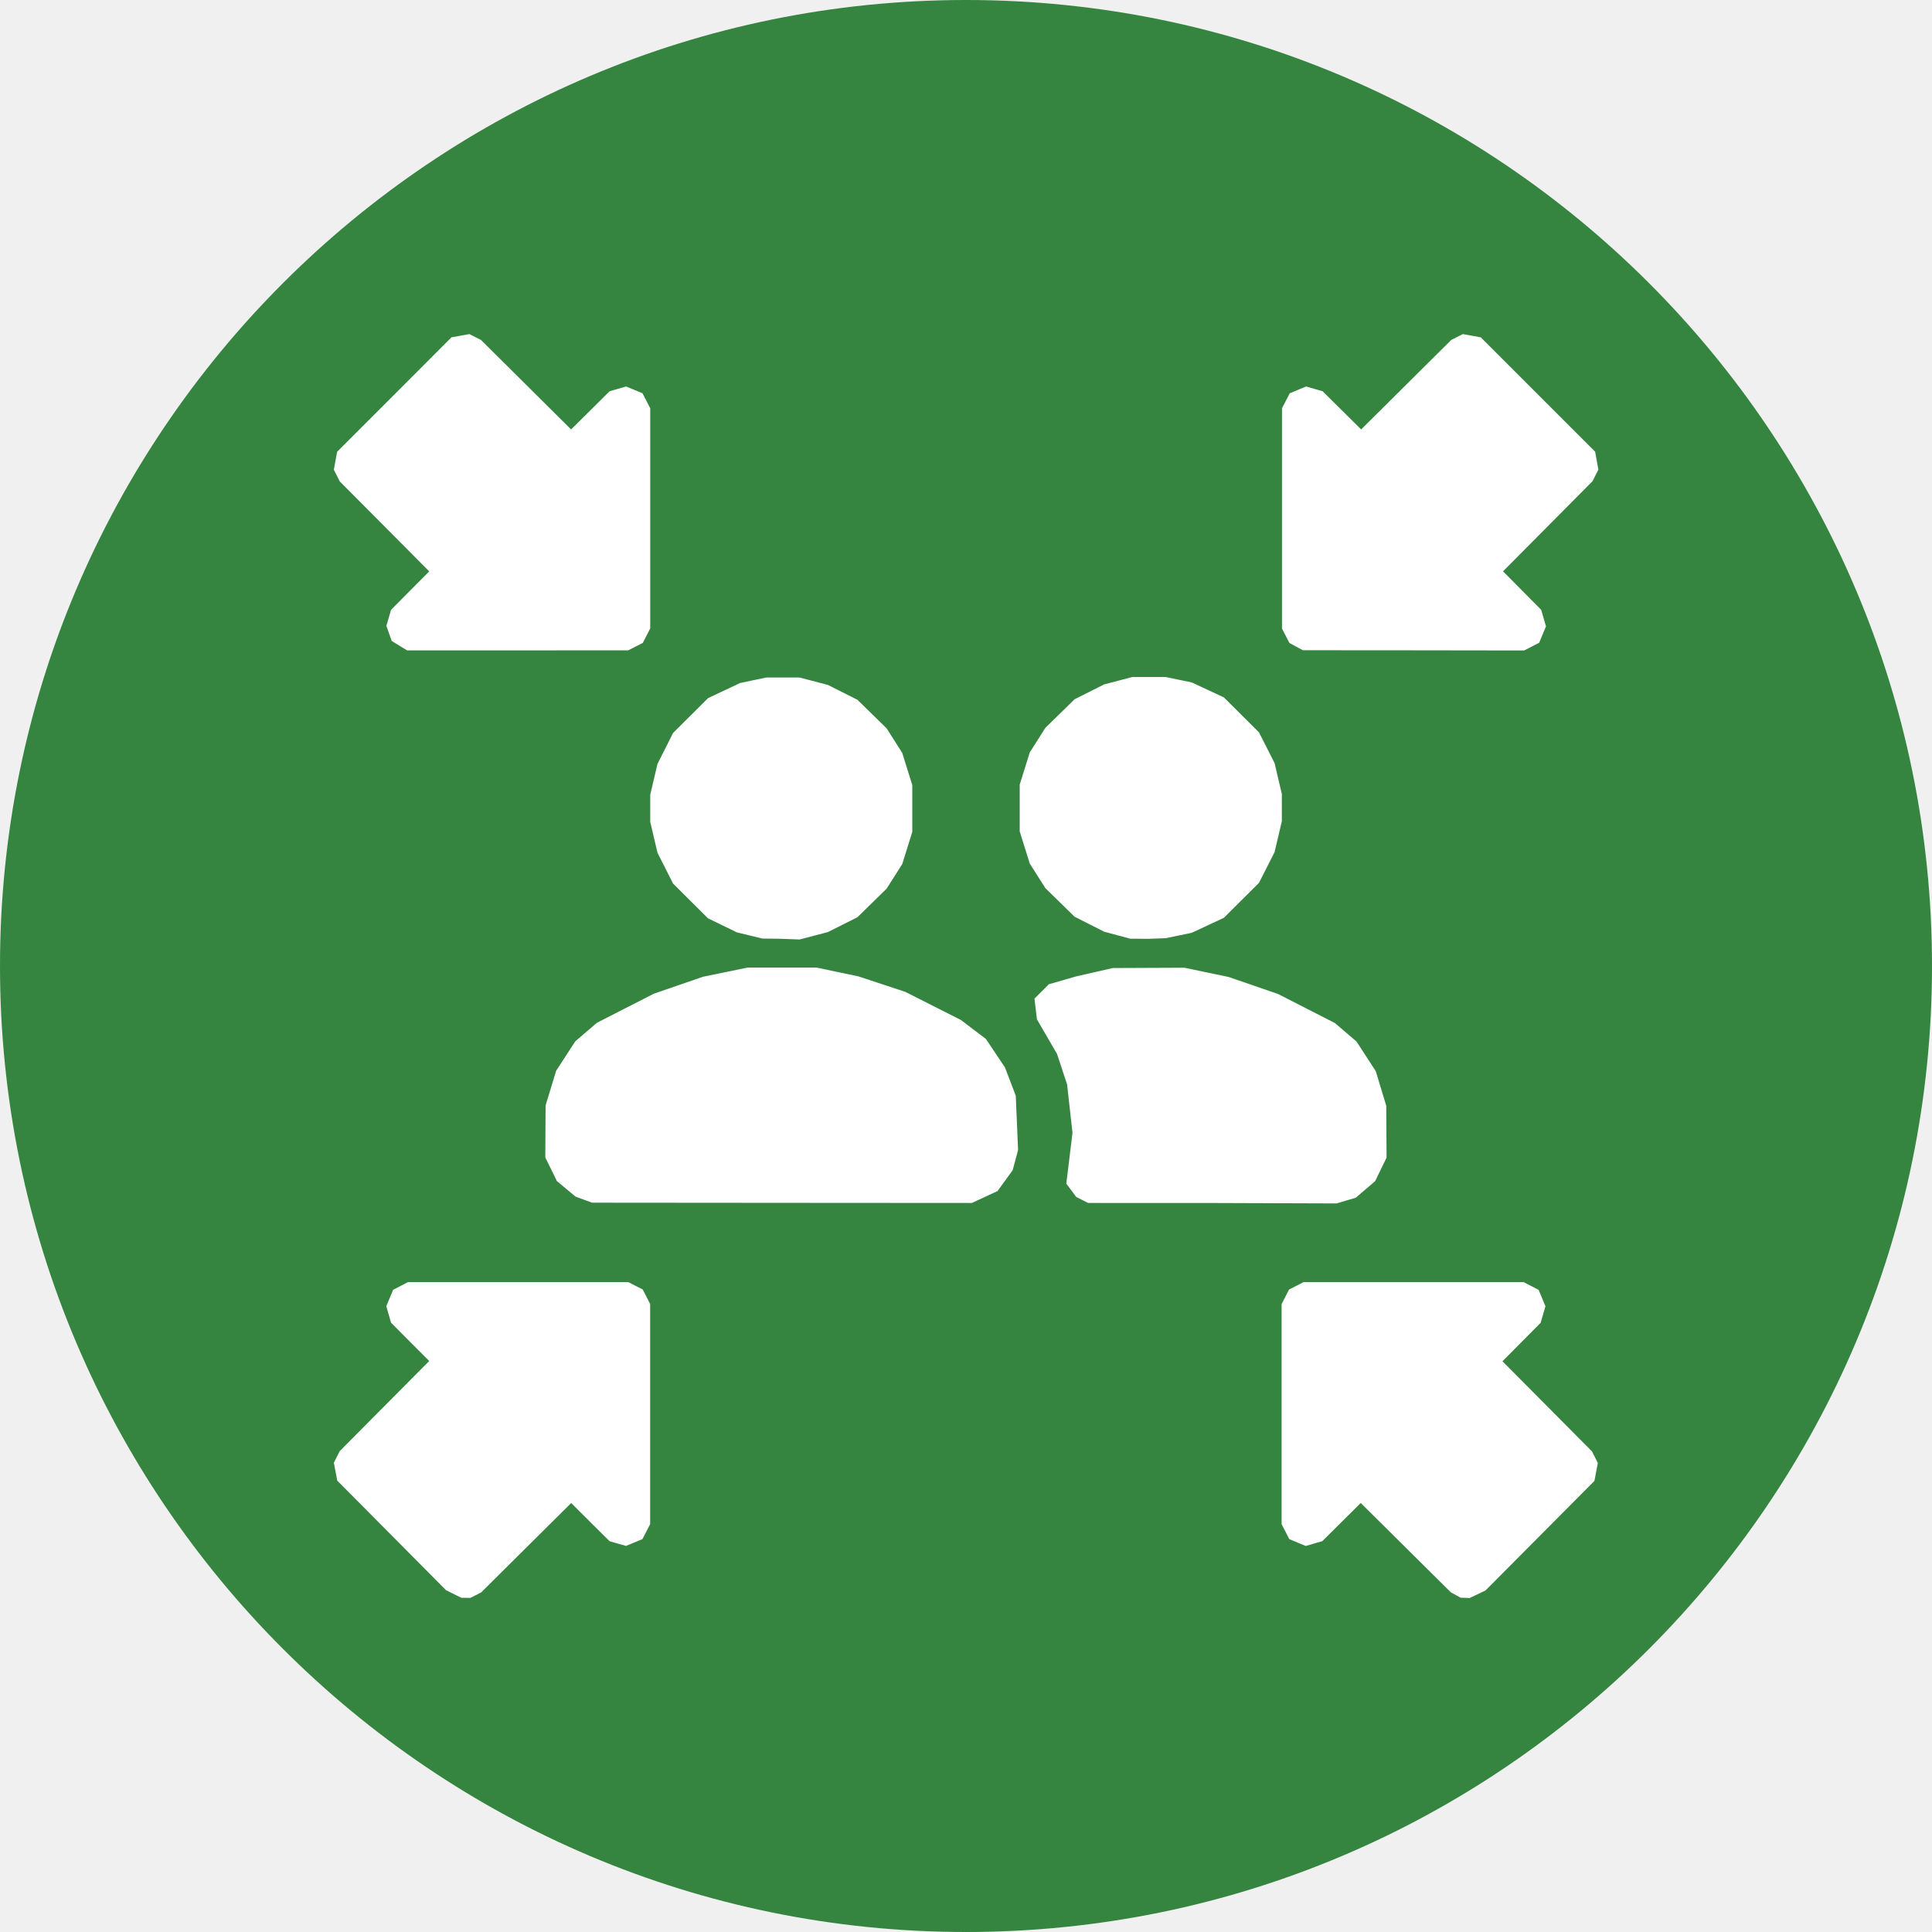
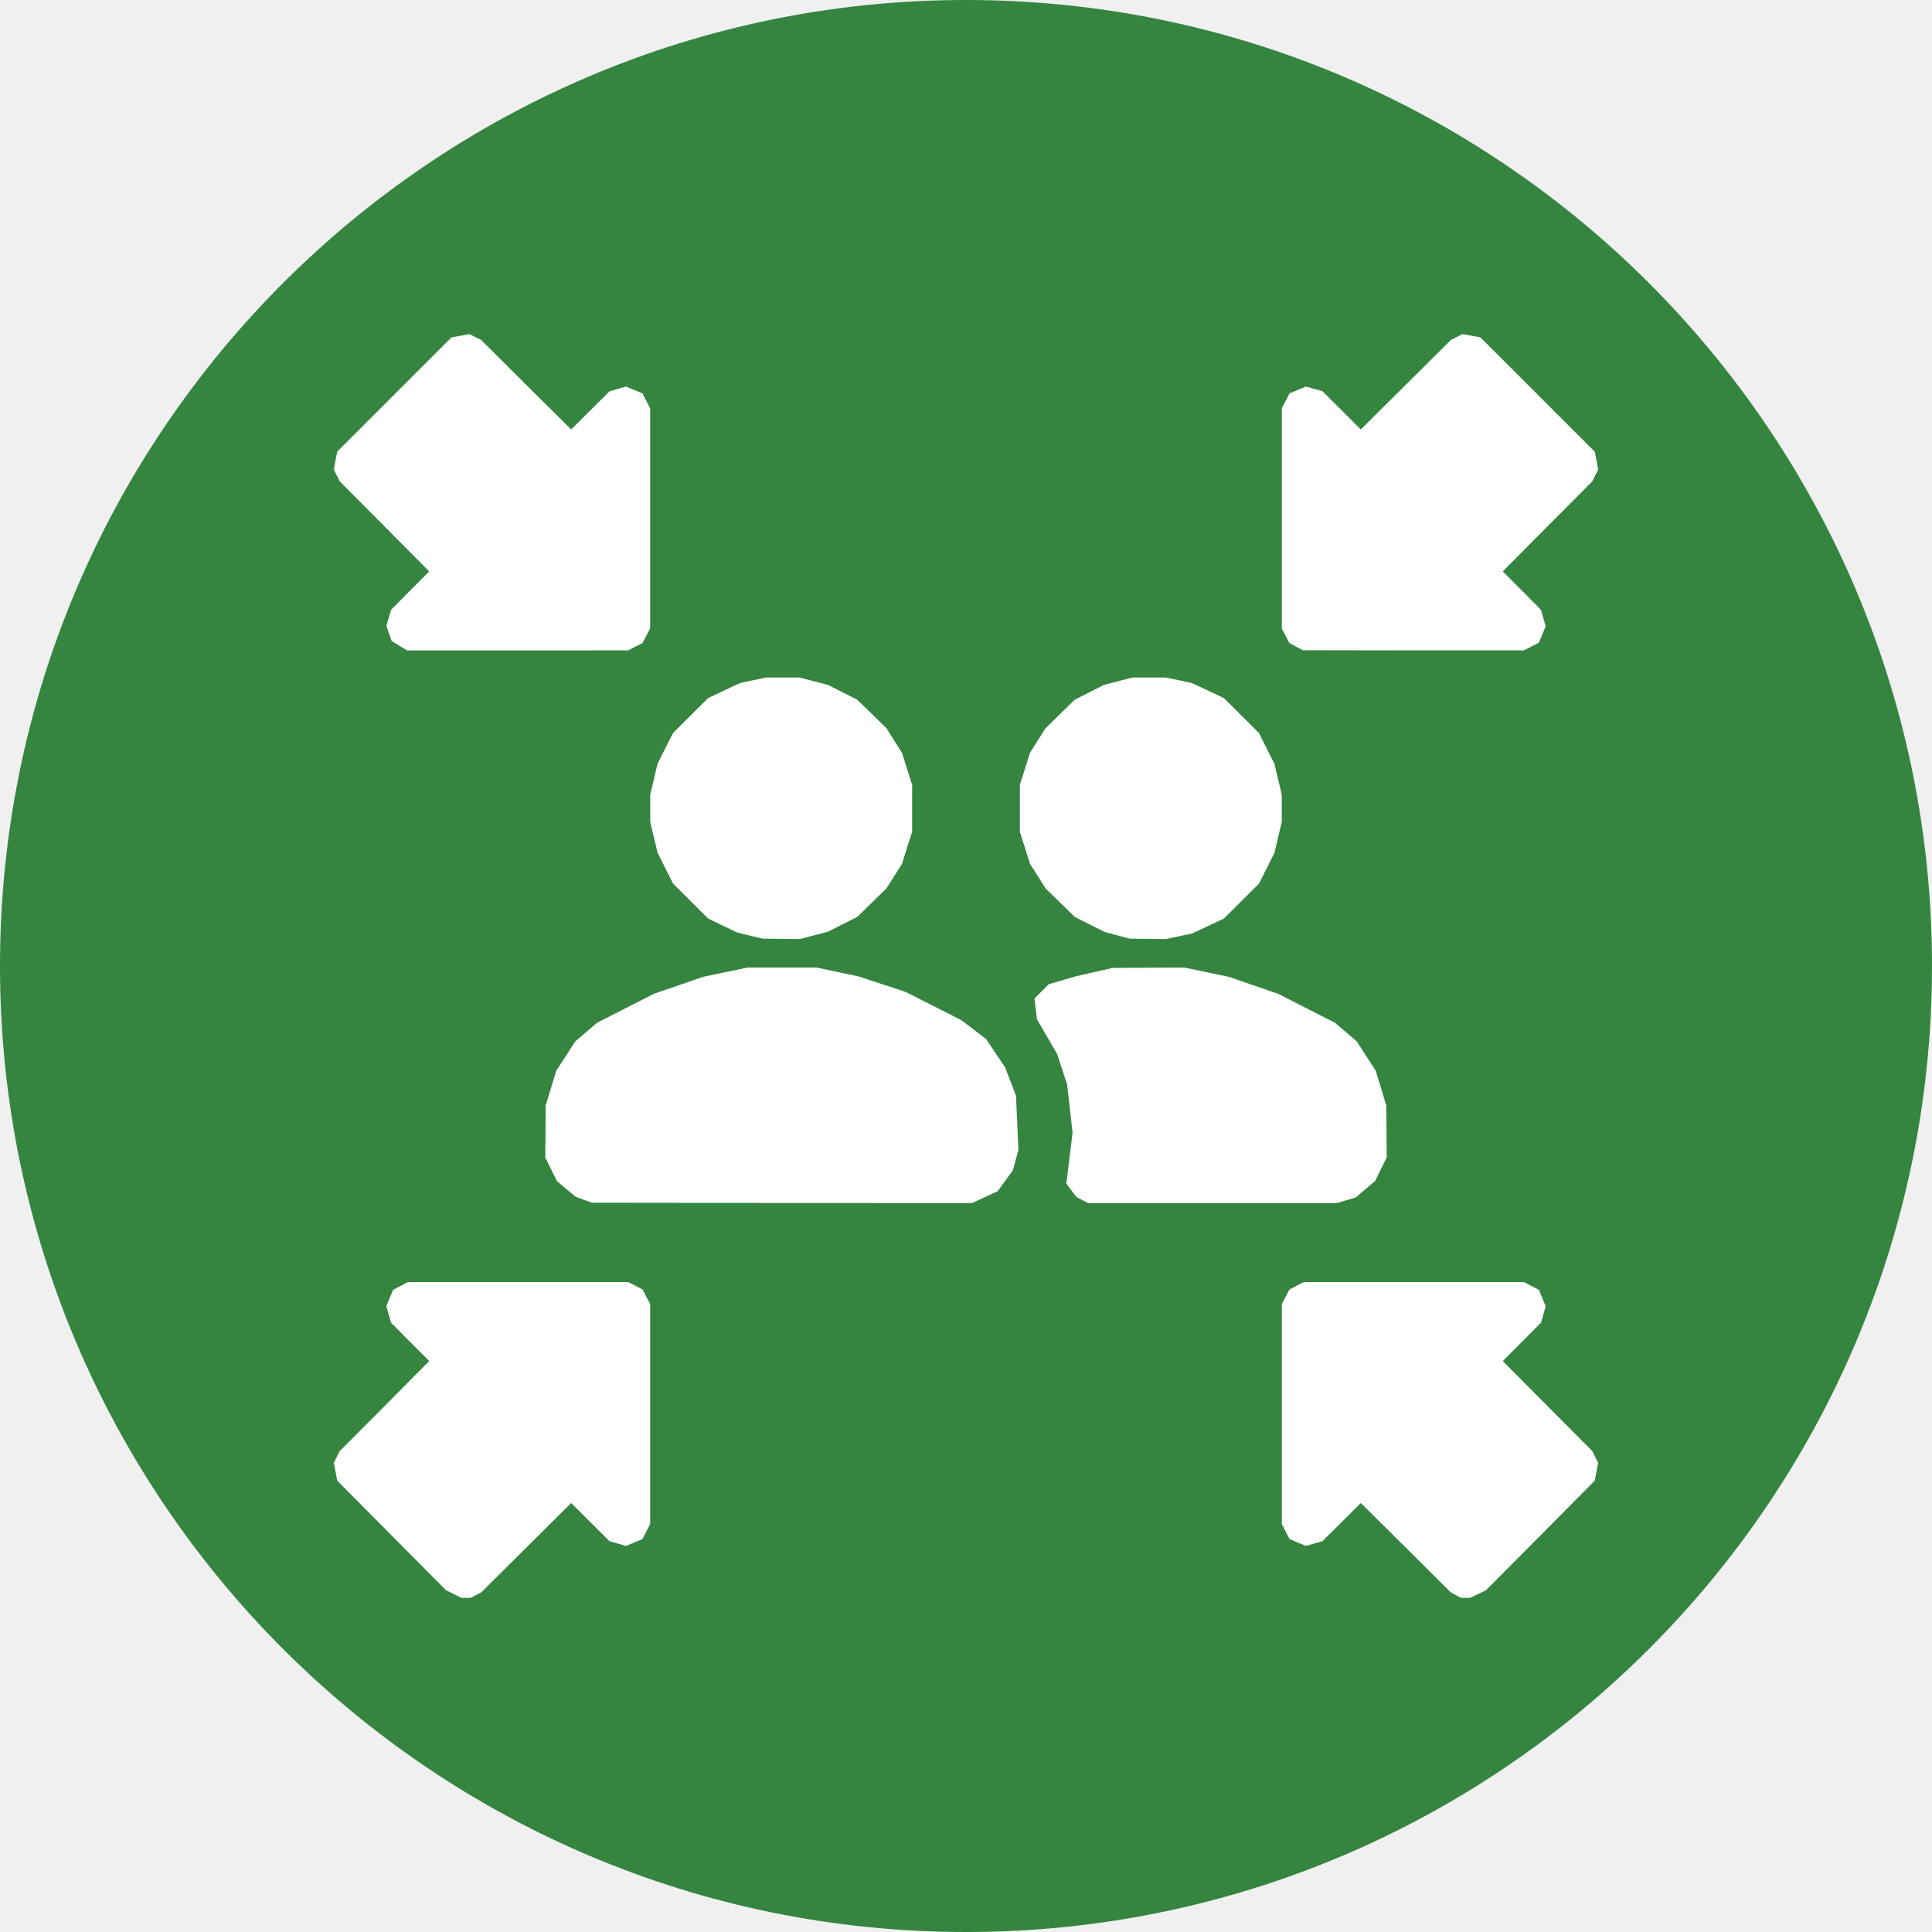
- <svg xmlns="http://www.w3.org/2000/svg" id="Capa_1" viewBox="0 0 25 25" version="1.1" xml:space="preserve">
-   <defs id="defs1">
-     <style id="style1">.st1{fill:#fff;fill-rule:evenodd}</style>
-   </defs>
-   <path d="M12.5 0C19.4 0 25 5.6 25 12.5S19.4 25 12.5 25 0 19.4 0 12.5 5.6 0 12.5 0" style="fill:#358540" id="path1" />
-   <path style="fill:#ffffff;stroke-width:0.803" d="m 6.028,20.676 -0.058,-7.28e-4 -0.099,-0.049 -0.099,-0.049 -0.704,-0.709 -0.704,-0.709 -0.022,-0.116 -0.022,-0.116 0.038,-0.075 0.038,-0.075 0.579,-0.583 0.579,-0.583 L 5.307,17.364 5.06,17.115 5.029,17.008 4.999,16.902 l 0.044,-0.106 0.044,-0.106 0.097,-0.05 0.097,-0.05 h 1.424 1.424 l 0.094,0.048 0.094,0.048 0.048,0.094 0.048,0.094 V 18.298 19.722 L 8.363,19.819 8.313,19.916 8.207,19.96 8.101,20.004 7.994,19.974 7.888,19.943 7.639,19.696 7.391,19.449 6.808,20.028 6.226,20.606 6.156,20.642 6.086,20.677 Z m 12.933,-2.43e-4 -0.059,-9.64e-4 -0.064,-0.035 -0.064,-0.035 -0.583,-0.578 -0.583,-0.578 -0.249,0.247 -0.249,0.247 -0.107,0.031 -0.107,0.031 -0.106,-0.044 -0.106,-0.044 -0.05,-0.097 -0.05,-0.097 v -1.424 -1.424 l 0.048,-0.094 0.048,-0.094 0.094,-0.048 0.094,-0.048 h 1.424 1.424 l 0.097,0.05 0.097,0.05 0.044,0.106 0.044,0.106 -0.031,0.107 -0.031,0.107 -0.247,0.249 -0.247,0.249 0.579,0.583 0.579,0.583 0.038,0.075 0.038,0.075 -0.022,0.116 -0.022,0.116 -0.705,0.709 -0.705,0.709 -0.103,0.049 -0.103,0.049 z m -8.84,-5.111 -2.459,-0.002 -0.107,-0.039 -0.107,-0.039 -0.121,-0.101 -0.121,-0.101 -0.075,-0.153 -0.075,-0.153 0.002,-0.336 0.002,-0.336 0.068,-0.224 0.068,-0.224 0.124,-0.191 0.124,-0.191 0.14,-0.12 0.14,-0.12 0.368,-0.188 0.368,-0.188 0.319,-0.11 0.319,-0.11 0.287,-0.059 0.287,-0.059 0.447,-2e-4 0.447,-1.98e-4 0.271,0.057 0.271,0.057 0.303,0.1 0.303,0.1 0.36,0.182 0.36,0.182 0.162,0.123 0.162,0.123 0.123,0.184 0.123,0.184 0.07,0.183 0.07,0.183 0.015,0.351 0.015,0.351 -0.035,0.131 -0.035,0.131 -0.098,0.135 -0.098,0.135 -0.166,0.077 -0.166,0.077 z m 5.568,0.002 -1.609,-4.71e-4 -0.077,-0.039 -0.077,-0.039 -0.064,-0.086 -0.064,-0.086 0.04,-0.329 0.04,-0.329 -0.035,-0.313 -0.035,-0.313 -0.065,-0.197 -0.065,-0.197 -0.13,-0.224 -0.13,-0.224 -0.016,-0.134 -0.016,-0.134 0.093,-0.093 0.093,-0.093 0.177,-0.051 0.177,-0.051 0.237,-0.054 0.237,-0.054 0.463,-0.002 0.463,-0.002 0.287,0.06 0.287,0.06 0.319,0.11 0.319,0.11 0.368,0.188 0.368,0.188 0.14,0.12 0.14,0.12 0.124,0.191 0.124,0.191 0.068,0.224 0.068,0.224 0.002,0.336 0.002,0.336 -0.074,0.152 -0.074,0.152 -0.125,0.107 -0.125,0.107 -0.124,0.037 -0.124,0.037 z m -5.583,-3.419 -0.241,-0.003 -0.165,-0.04 -0.165,-0.04 -0.187,-0.091 -0.187,-0.091 L 8.936,11.659 8.709,11.433 8.609,11.234 8.508,11.035 8.461,10.835 8.414,10.635 V 10.459 10.284 L 8.461,10.084 8.508,9.884 8.609,9.685 8.709,9.485 8.936,9.259 9.163,9.033 9.371,8.935 9.578,8.838 9.748,8.802 9.917,8.767 h 0.215 0.215 l 0.183,0.048 0.183,0.048 0.191,0.096 0.191,0.096 0.189,0.185 0.189,0.185 0.101,0.159 0.101,0.159 0.065,0.208 0.065,0.208 v 0.303 0.303 l -0.065,0.208 -0.065,0.208 -0.101,0.159 -0.101,0.159 -0.189,0.185 -0.189,0.185 -0.191,0.096 -0.191,0.096 -0.183,0.048 -0.183,0.048 z m 4.747,6.15e-4 -0.23,-0.002 -0.167,-0.045 -0.167,-0.045 -0.192,-0.097 -0.192,-0.097 -0.189,-0.185 -0.189,-0.185 -0.101,-0.159 -0.101,-0.159 -0.065,-0.208 -0.065,-0.208 v -0.303 -0.303 l 0.065,-0.208 0.065,-0.208 0.101,-0.159 0.101,-0.159 0.189,-0.185 0.189,-0.185 0.191,-0.096 0.191,-0.096 0.183,-0.048 0.183,-0.048 h 0.215 0.215 l 0.169,0.035 0.169,0.035 0.208,0.097 0.208,0.097 0.227,0.226 0.227,0.226 0.101,0.199 0.101,0.199 0.047,0.2 0.047,0.2 v 0.176 0.176 l -0.047,0.2 -0.047,0.2 -0.101,0.199 -0.101,0.199 -0.227,0.226 -0.227,0.226 -0.208,0.097 -0.208,0.097 -0.169,0.035 -0.169,0.035 z M 6.698,8.416 5.268,8.416 5.168,8.355 5.069,8.294 5.034,8.196 5,8.098 5.03,7.995 5.06,7.891 5.307,7.642 5.554,7.394 4.975,6.811 4.396,6.229 4.358,6.153 4.32,6.078 4.341,5.962 4.363,5.845 5.103,5.105 5.842,4.365 l 0.116,-0.021 0.116,-0.021 0.075,0.038 0.075,0.038 0.583,0.579 0.583,0.579 0.249,-0.247 0.249,-0.247 0.107,-0.031 0.107,-0.031 0.106,0.044 0.106,0.044 0.05,0.097 0.05,0.097 v 1.424 1.424 l -0.048,0.094 -0.048,0.094 -0.094,0.048 -0.094,0.048 z m 11.591,-0.001 -1.43,-0.001 -0.087,-0.047 -0.087,-0.047 -0.048,-0.093 -0.048,-0.093 V 6.708 5.283 l 0.05,-0.097 0.05,-0.097 0.106,-0.044 0.106,-0.044 0.107,0.031 0.107,0.031 0.249,0.247 0.249,0.247 0.583,-0.579 0.583,-0.579 0.075,-0.038 0.075,-0.038 0.116,0.021 0.116,0.021 0.74,0.74 0.74,0.74 0.021,0.116 0.021,0.116 -0.038,0.075 -0.038,0.075 -0.579,0.583 -0.579,0.583 0.247,0.249 0.247,0.249 0.031,0.107 0.031,0.107 -0.044,0.106 -0.044,0.106 -0.097,0.05 -0.097,0.05 z" id="path5" />
+ <svg xmlns="http://www.w3.org/2000/svg" xml:space="preserve" id="Capa_1" viewBox="0 0 25 25">
+   <path id="path1" d="M12.5 0C19.4 0 25 5.6 25 12.5S19.4 25 12.5 25 0 19.4 0 12.5 5.6 0 12.5 0" style="fill:#358540" />
+   <path id="path5" d="M6.028 20.676H5.97l-.099-.05-.099-.048-.704-.709-.704-.709-.022-.116-.022-.116.038-.076.038-.075.58-.582.578-.583-.247-.248-.247-.249-.03-.107-.031-.106.044-.106.044-.106.097-.05.097-.05h2.848l.093.048.094.049.048.094.049.093v2.848l-.05.097-.05.097-.106.044-.106.044-.107-.03-.106-.03-.249-.248-.248-.247-.583.579-.582.578-.07.036-.07.035Zm12.933 0h-.059l-.064-.036-.064-.034-.582-.579-.583-.578-.248.247-.249.247-.107.03-.106.031-.106-.044-.106-.044-.05-.097-.05-.097v-2.848l.049-.093.048-.094.094-.049.093-.048h2.848l.097.05.097.05.044.106.044.106-.03.106-.03.107-.248.249-.247.248.579.583.579.582.038.075.038.076-.022.116-.022.116-.704.71-.705.709-.104.05-.103.048zm-8.84-5.11-2.458-.003-.108-.038-.107-.04-.121-.1-.12-.102-.076-.153-.075-.152.003-.336.002-.336.068-.224.068-.225.124-.191.124-.191.14-.12.14-.12.367-.187.369-.188.32-.11.318-.11.288-.06.287-.06h.894l.272.058.271.057.303.1.304.1.36.182.359.182.162.123.161.123.123.184.124.184.07.183.07.183.016.352.015.35-.036.132-.035.13-.098.135-.098.135-.165.077-.166.078zm5.568.002h-1.608l-.077-.04-.077-.04-.064-.086-.064-.086.04-.329.04-.329-.035-.313-.036-.314-.065-.197-.065-.198-.13-.223-.13-.224-.016-.134-.016-.134.093-.093.093-.093.177-.051.177-.052.237-.054.237-.053.463-.003.463-.002.287.06.288.06.319.11.32.11.368.188.368.187.14.12.14.12.123.19.124.192.068.225.068.224.002.336.003.335-.075.152-.074.152-.125.106-.125.107-.123.037-.124.037zm-5.583-3.419-.24-.003-.165-.04-.164-.04-.187-.09-.187-.09-.227-.227-.227-.226-.1-.199-.1-.2-.048-.2-.047-.199v-.351l.047-.2.047-.2.1-.2.101-.199.227-.226.227-.226.208-.098.207-.097.17-.036.169-.035h.43l.183.048.182.047.191.096.19.097.19.184.188.185.1.158.101.159.065.207.066.208v.607l-.066.207-.065.208-.1.158-.101.159-.189.185-.188.184-.191.096-.19.097-.183.047-.183.048zm4.747 0-.23-.002-.166-.044-.167-.045-.192-.097-.192-.097-.188-.184-.189-.185-.1-.159-.101-.158-.065-.208-.066-.207v-.607l.066-.208.065-.207.1-.159.101-.158.189-.185.188-.184.191-.097.19-.096.183-.047.183-.048h.43l.17.035.169.036.207.097.208.098.227.226.227.226.1.2.1.199.048.2.047.2v.351l-.047.2-.047.2-.1.199-.101.2-.227.226-.227.226-.208.098-.207.097-.17.035-.169.036zM6.698 8.417h-1.43l-.1-.061-.1-.06-.034-.099L5 8.098l.03-.103.03-.104.247-.249.247-.248-.579-.583-.579-.582-.038-.076-.038-.075.021-.116.022-.117.74-.74.74-.74.116-.02.116-.022.075.038.076.038.582.58.583.578.248-.247.249-.247.106-.03.107-.031.106.044.106.044.05.097.05.096v2.849l-.049.093-.048.094-.094.048-.093.049zm11.591-.001-1.43-.002-.088-.047-.087-.048-.049-.093-.048-.093v-2.85l.05-.096.05-.097.106-.044.106-.044.106.03.107.03.249.248.248.247.583-.579.582-.579.076-.038.075-.038.116.021.116.022.74.74.74.74.022.116.021.116-.038.075-.038.076-.58.582-.578.583.247.248.247.249.03.106.031.107-.044.106-.044.106-.097.05-.097.05z" style="fill:#fff;stroke-width:.803" />
</svg>
